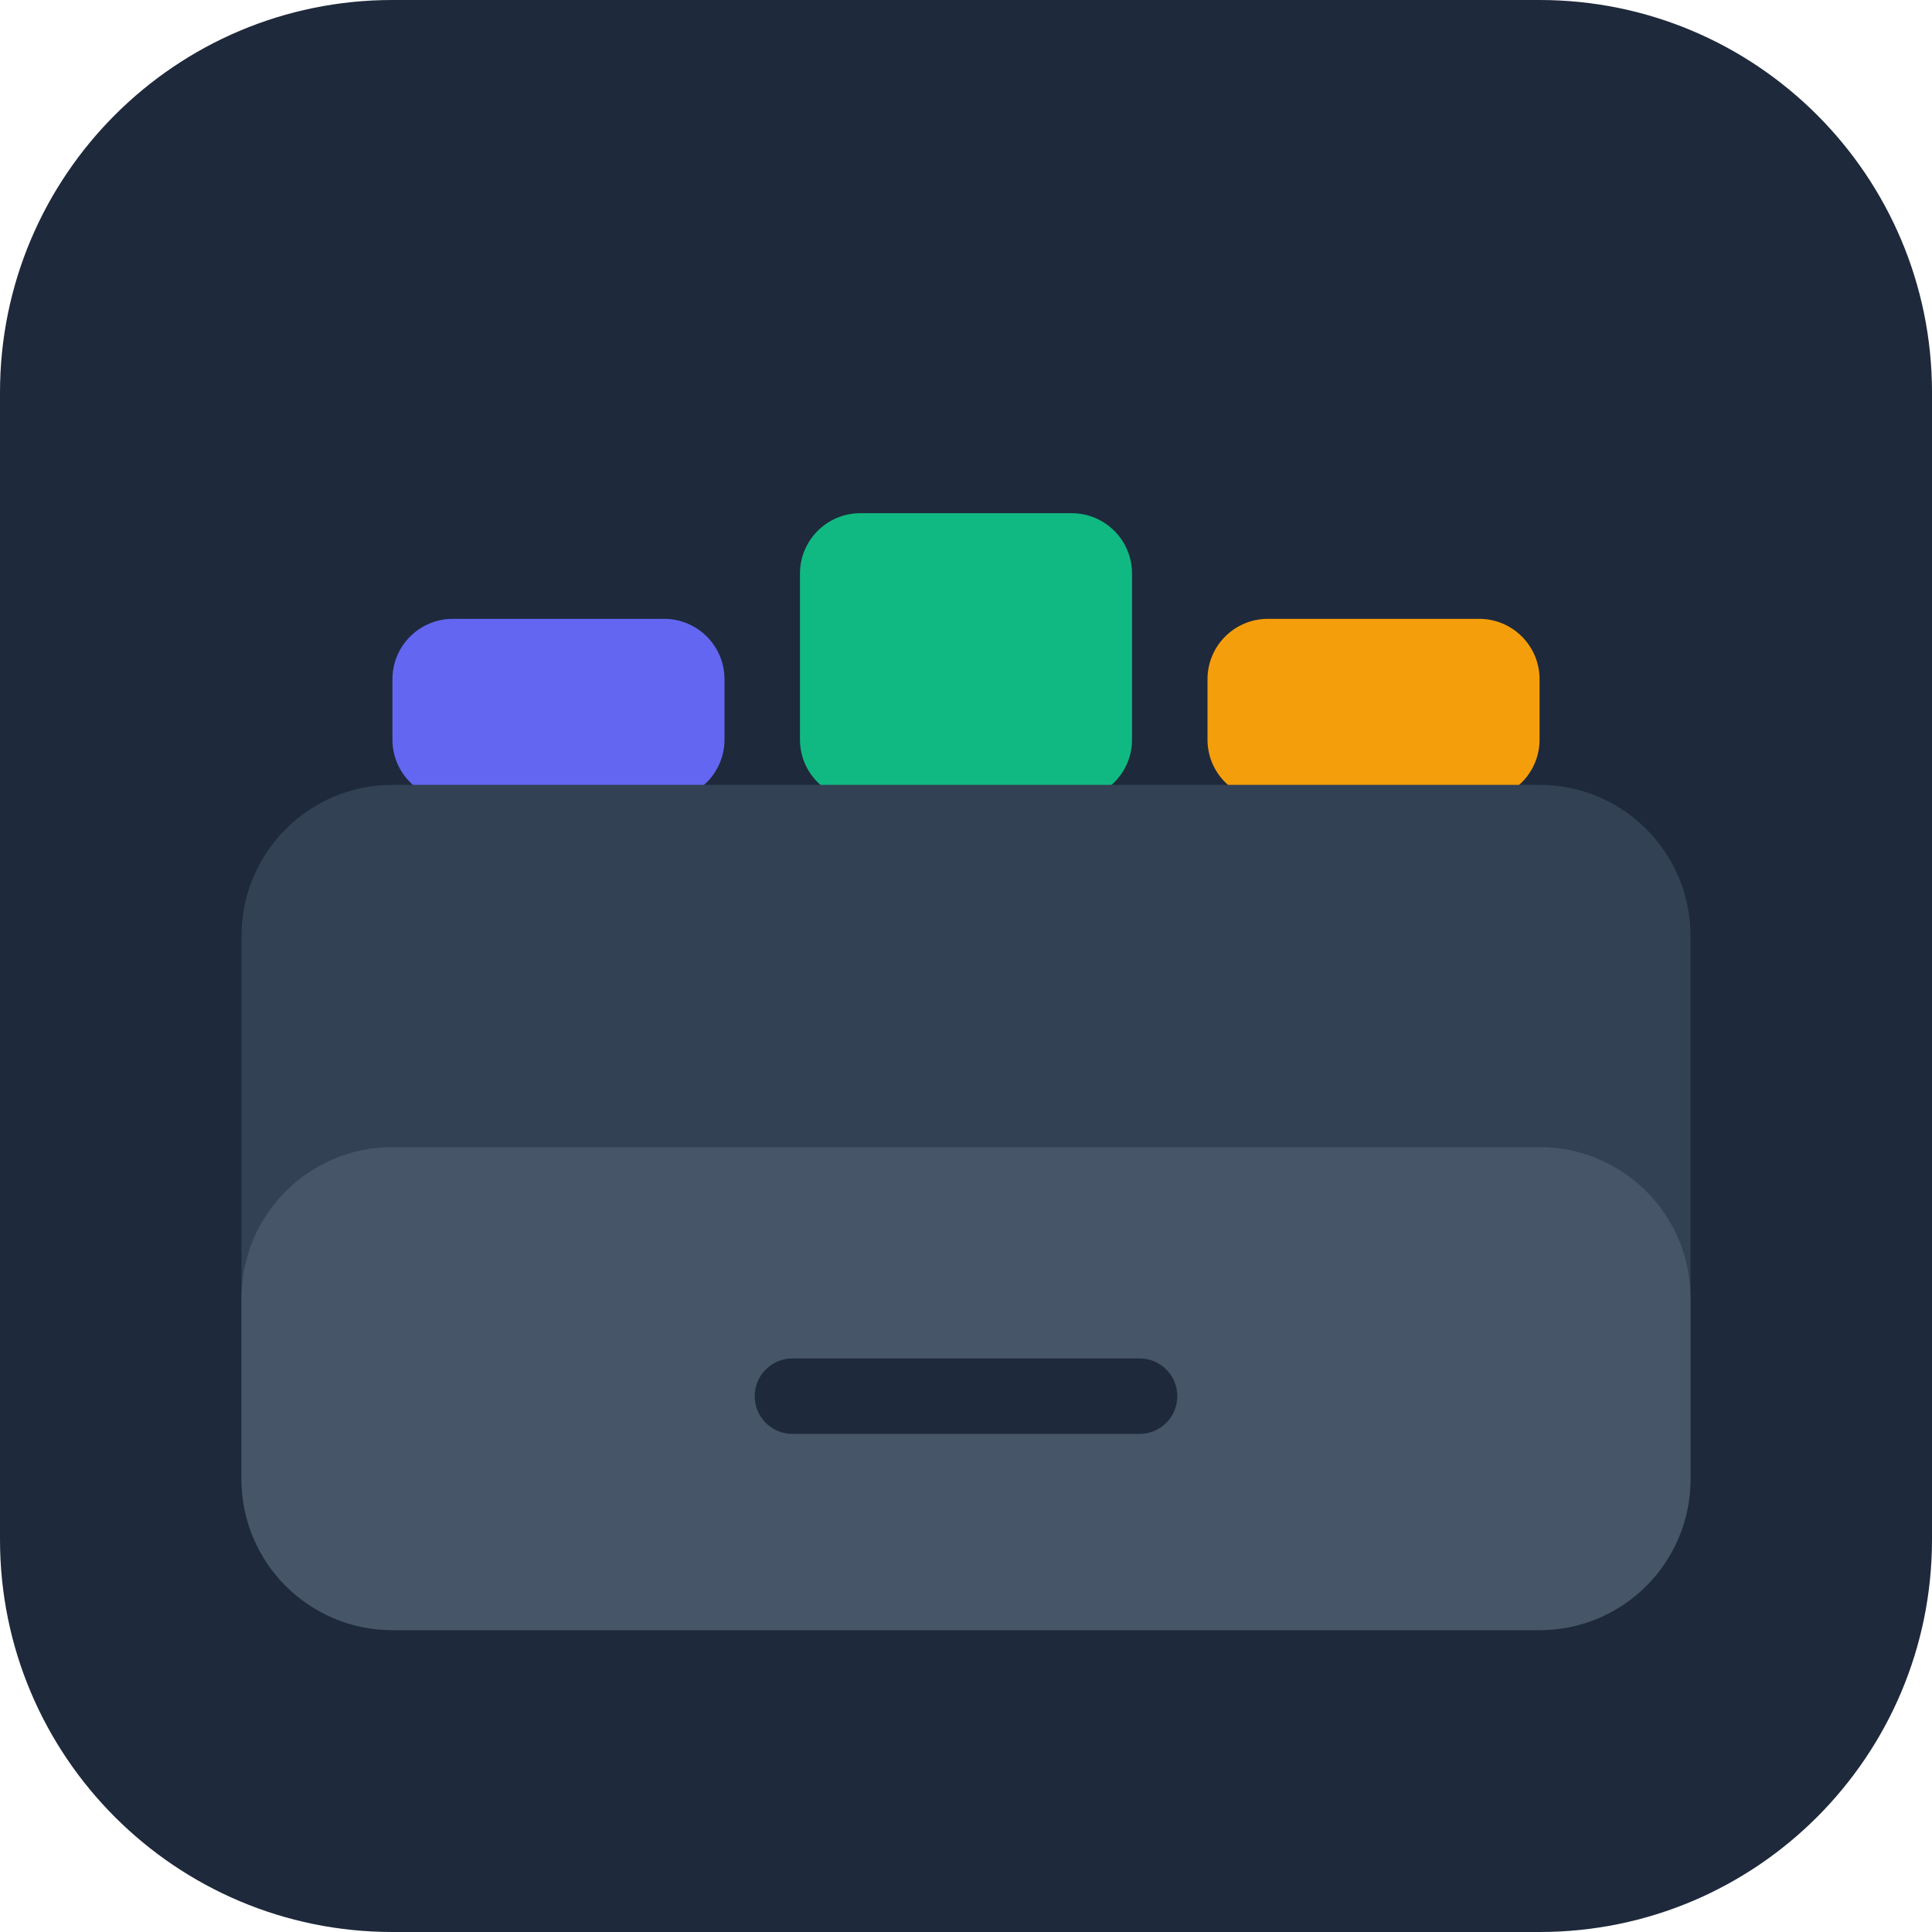
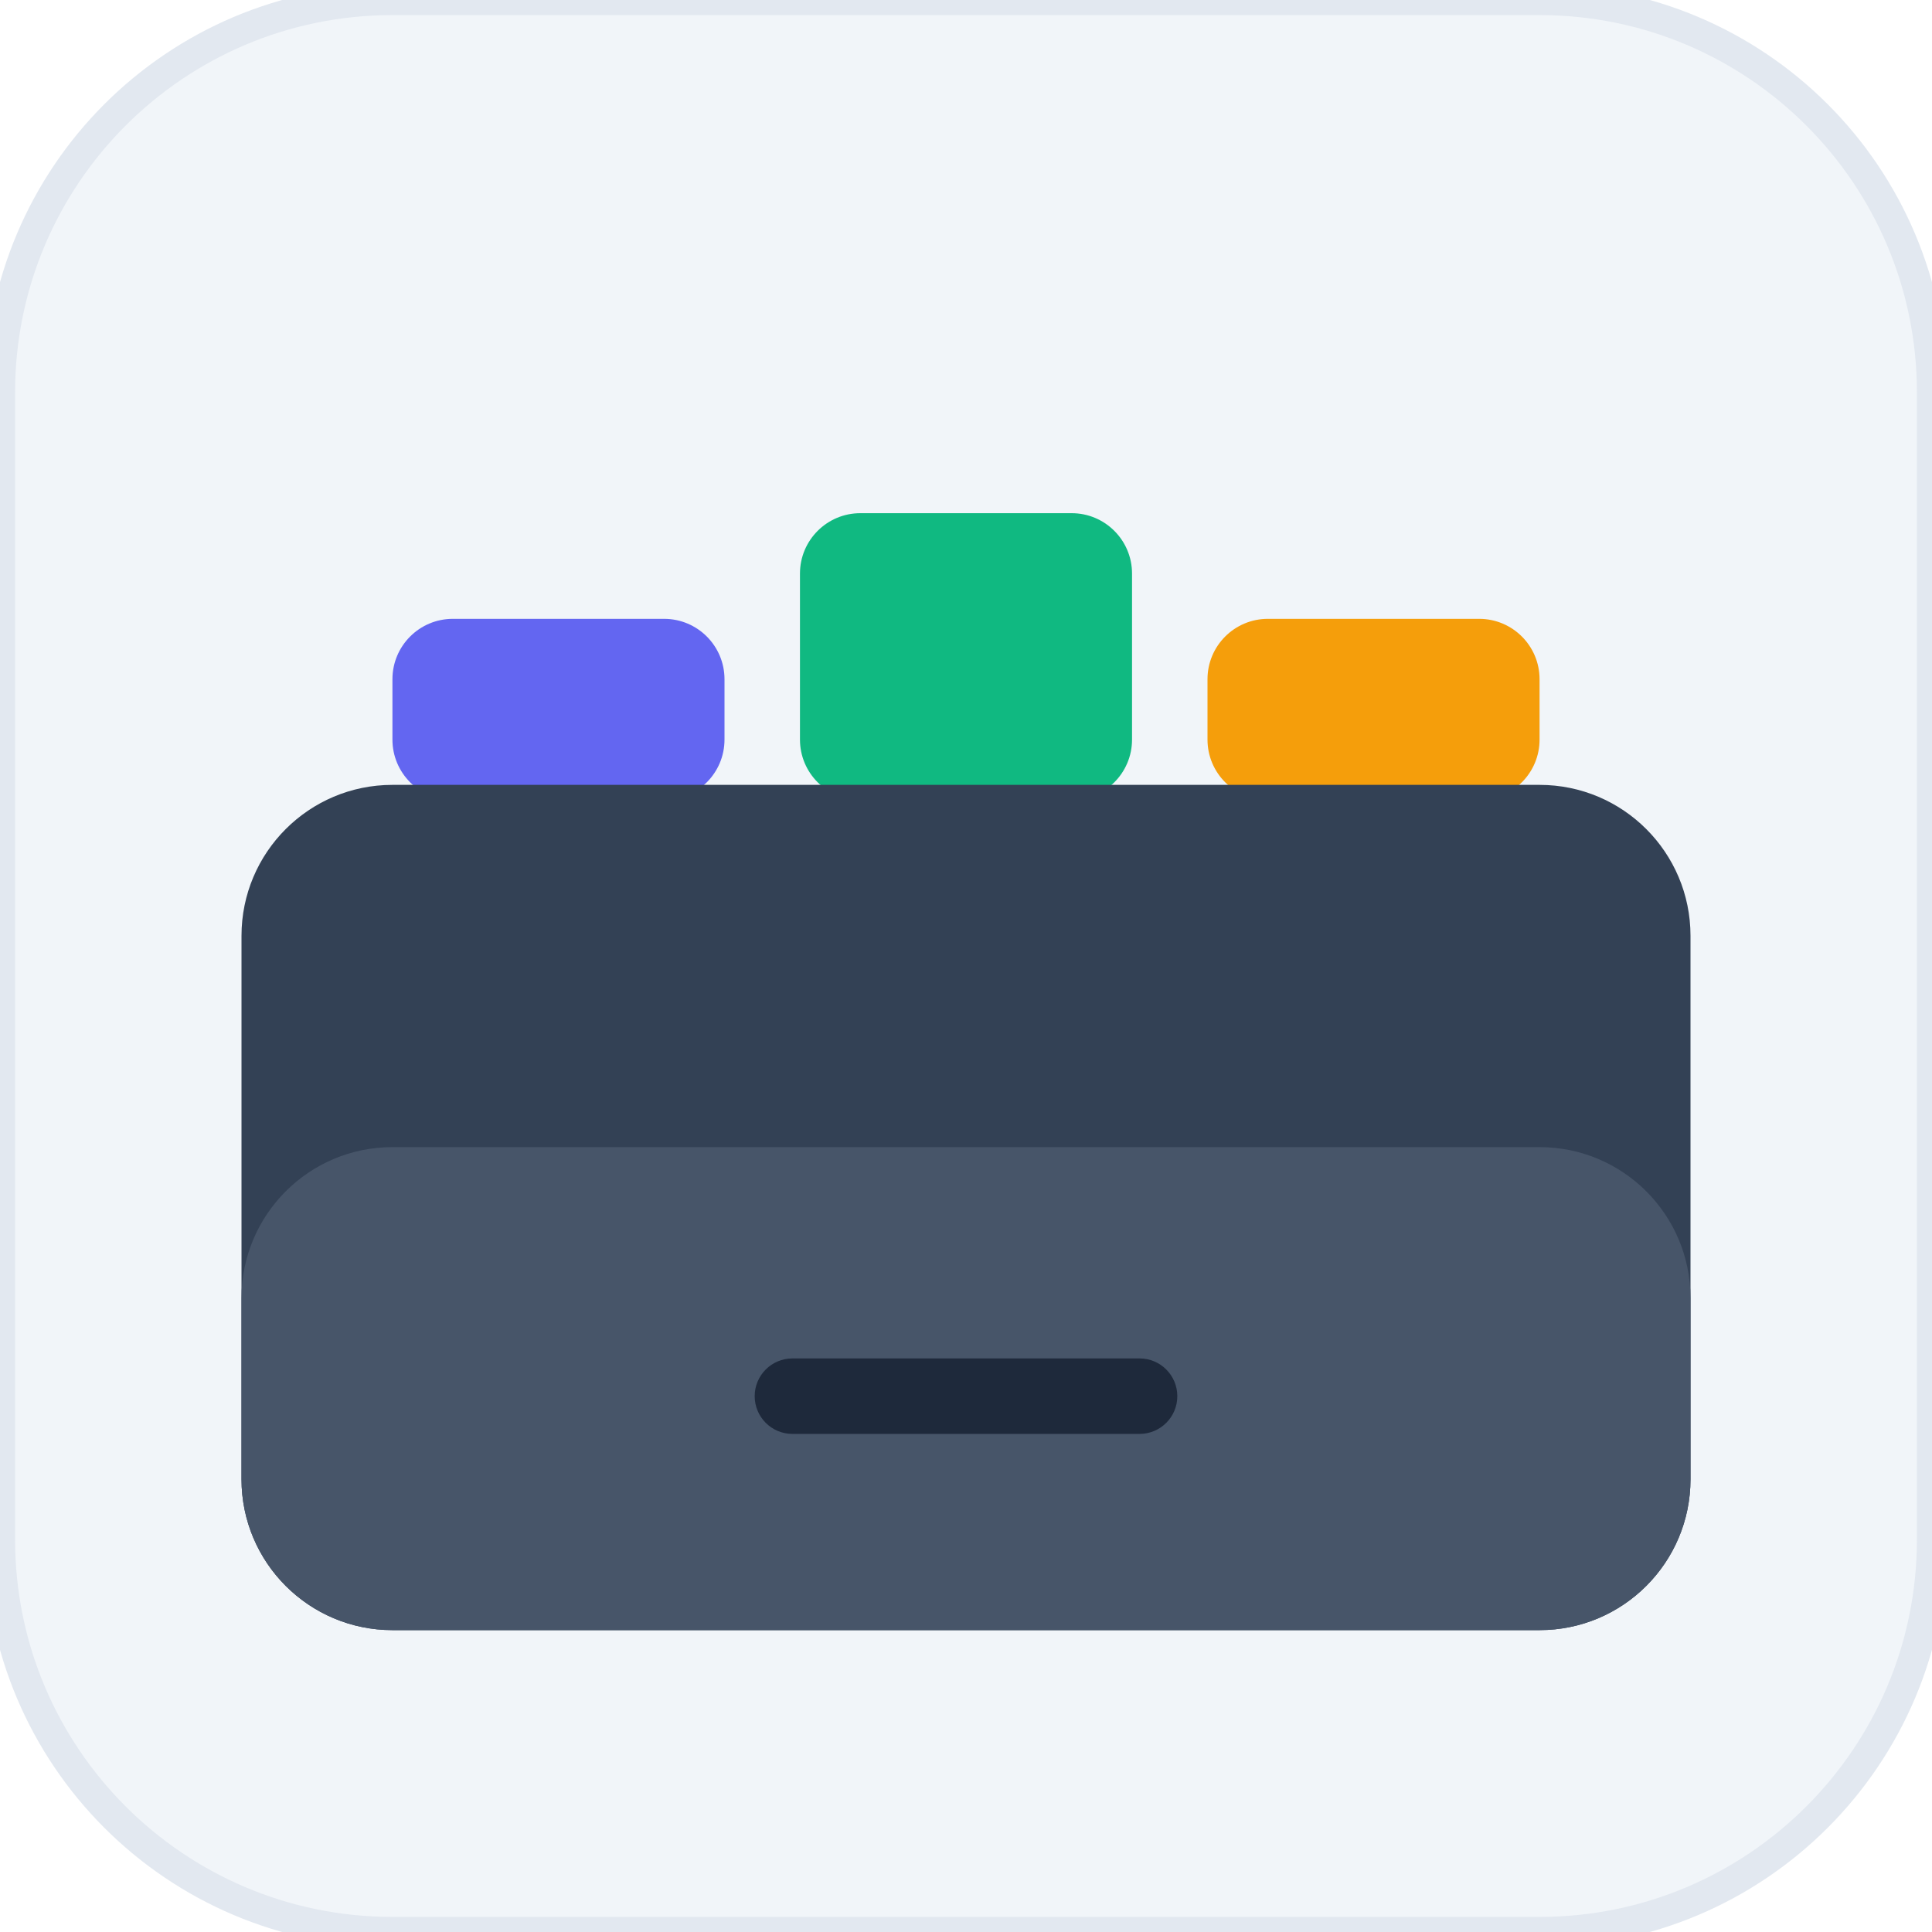
<svg xmlns="http://www.w3.org/2000/svg" width="256" height="256" viewBox="0 0 256 256">
-   <rect width="256" height="256" rx="52" fill="#1e293b" />
+   <rect width="256" height="256" rx="52" fill="#f1f5f9" />
+   <rect width="256" height="256" rx="52" fill="none" stroke="#e2e8f0" stroke-width="4" />
  <rect x="52" y="82" width="44" height="24" rx="8" fill="#6366f1" />
  <rect x="106" y="68" width="44" height="38" rx="8" fill="#10b981" />
  <rect x="160" y="82" width="44" height="24" rx="8" fill="#f59e0b" />
  <rect x="32" y="104" width="192" height="112" rx="20" fill="#334155" />
  <rect x="32" y="152" width="192" height="64" rx="20" fill="#475569" />
  <rect x="100" y="180" width="56" height="10" rx="5" fill="#1e293b" />
</svg>
